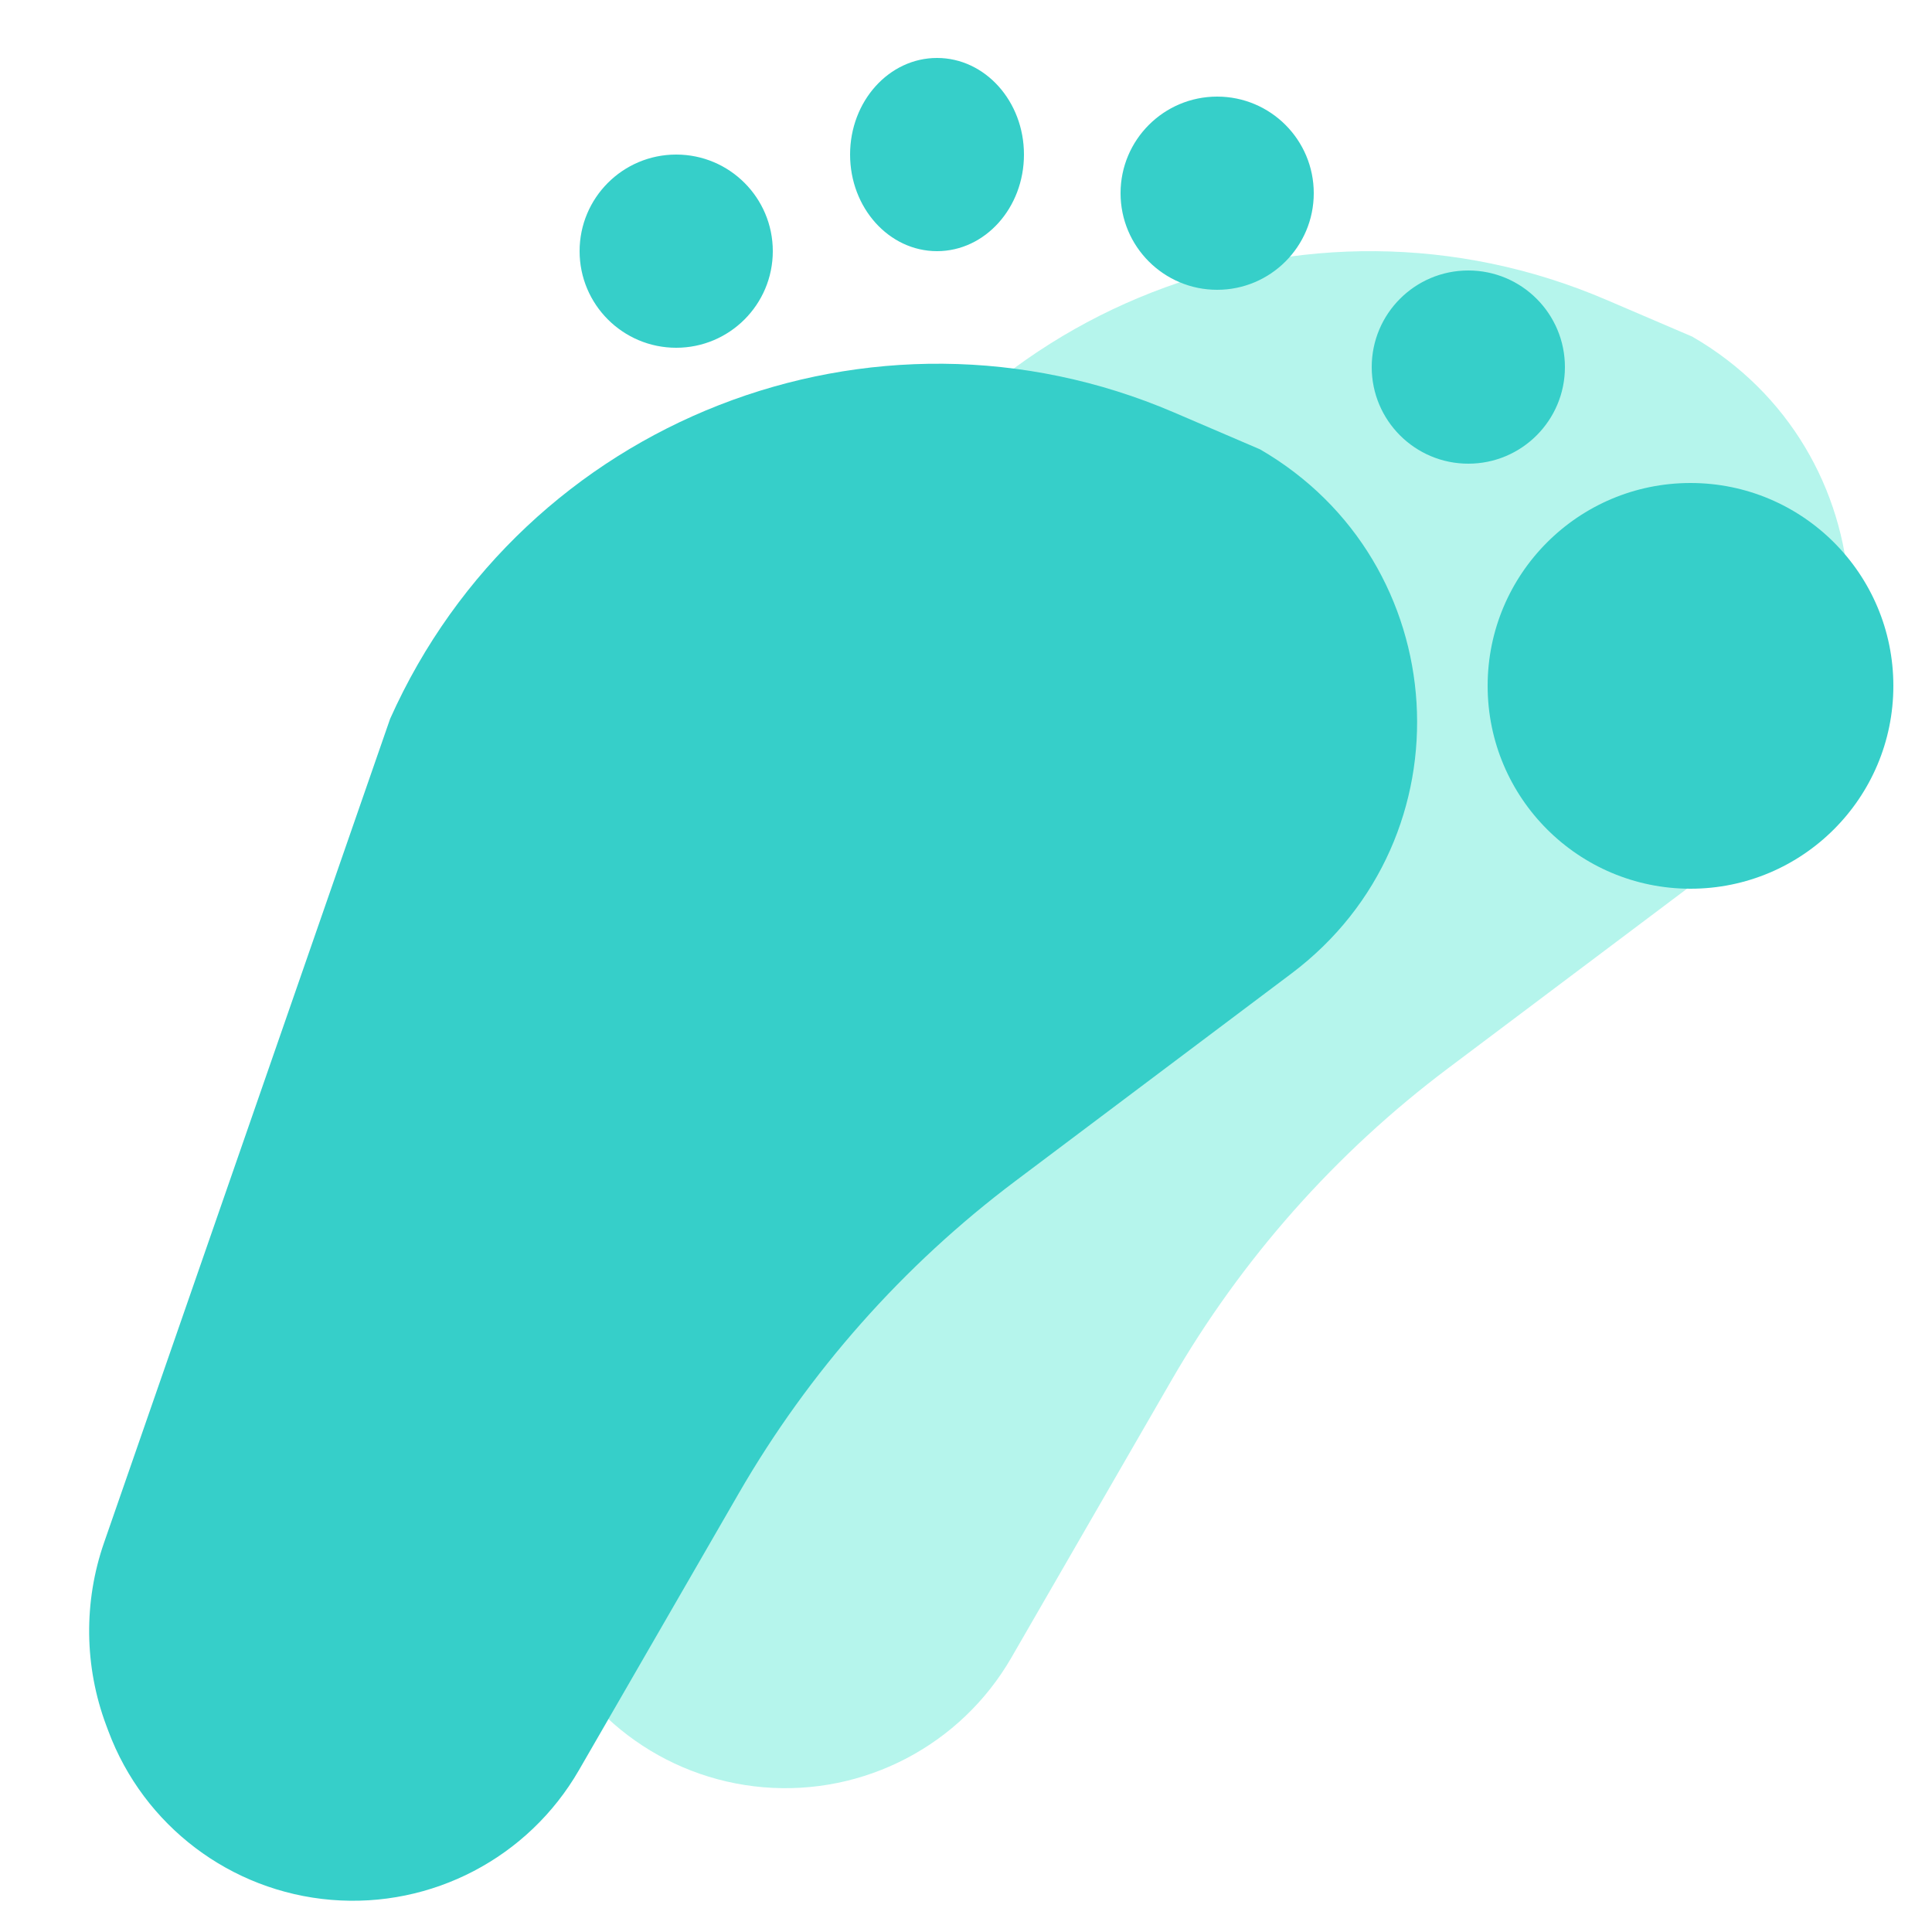
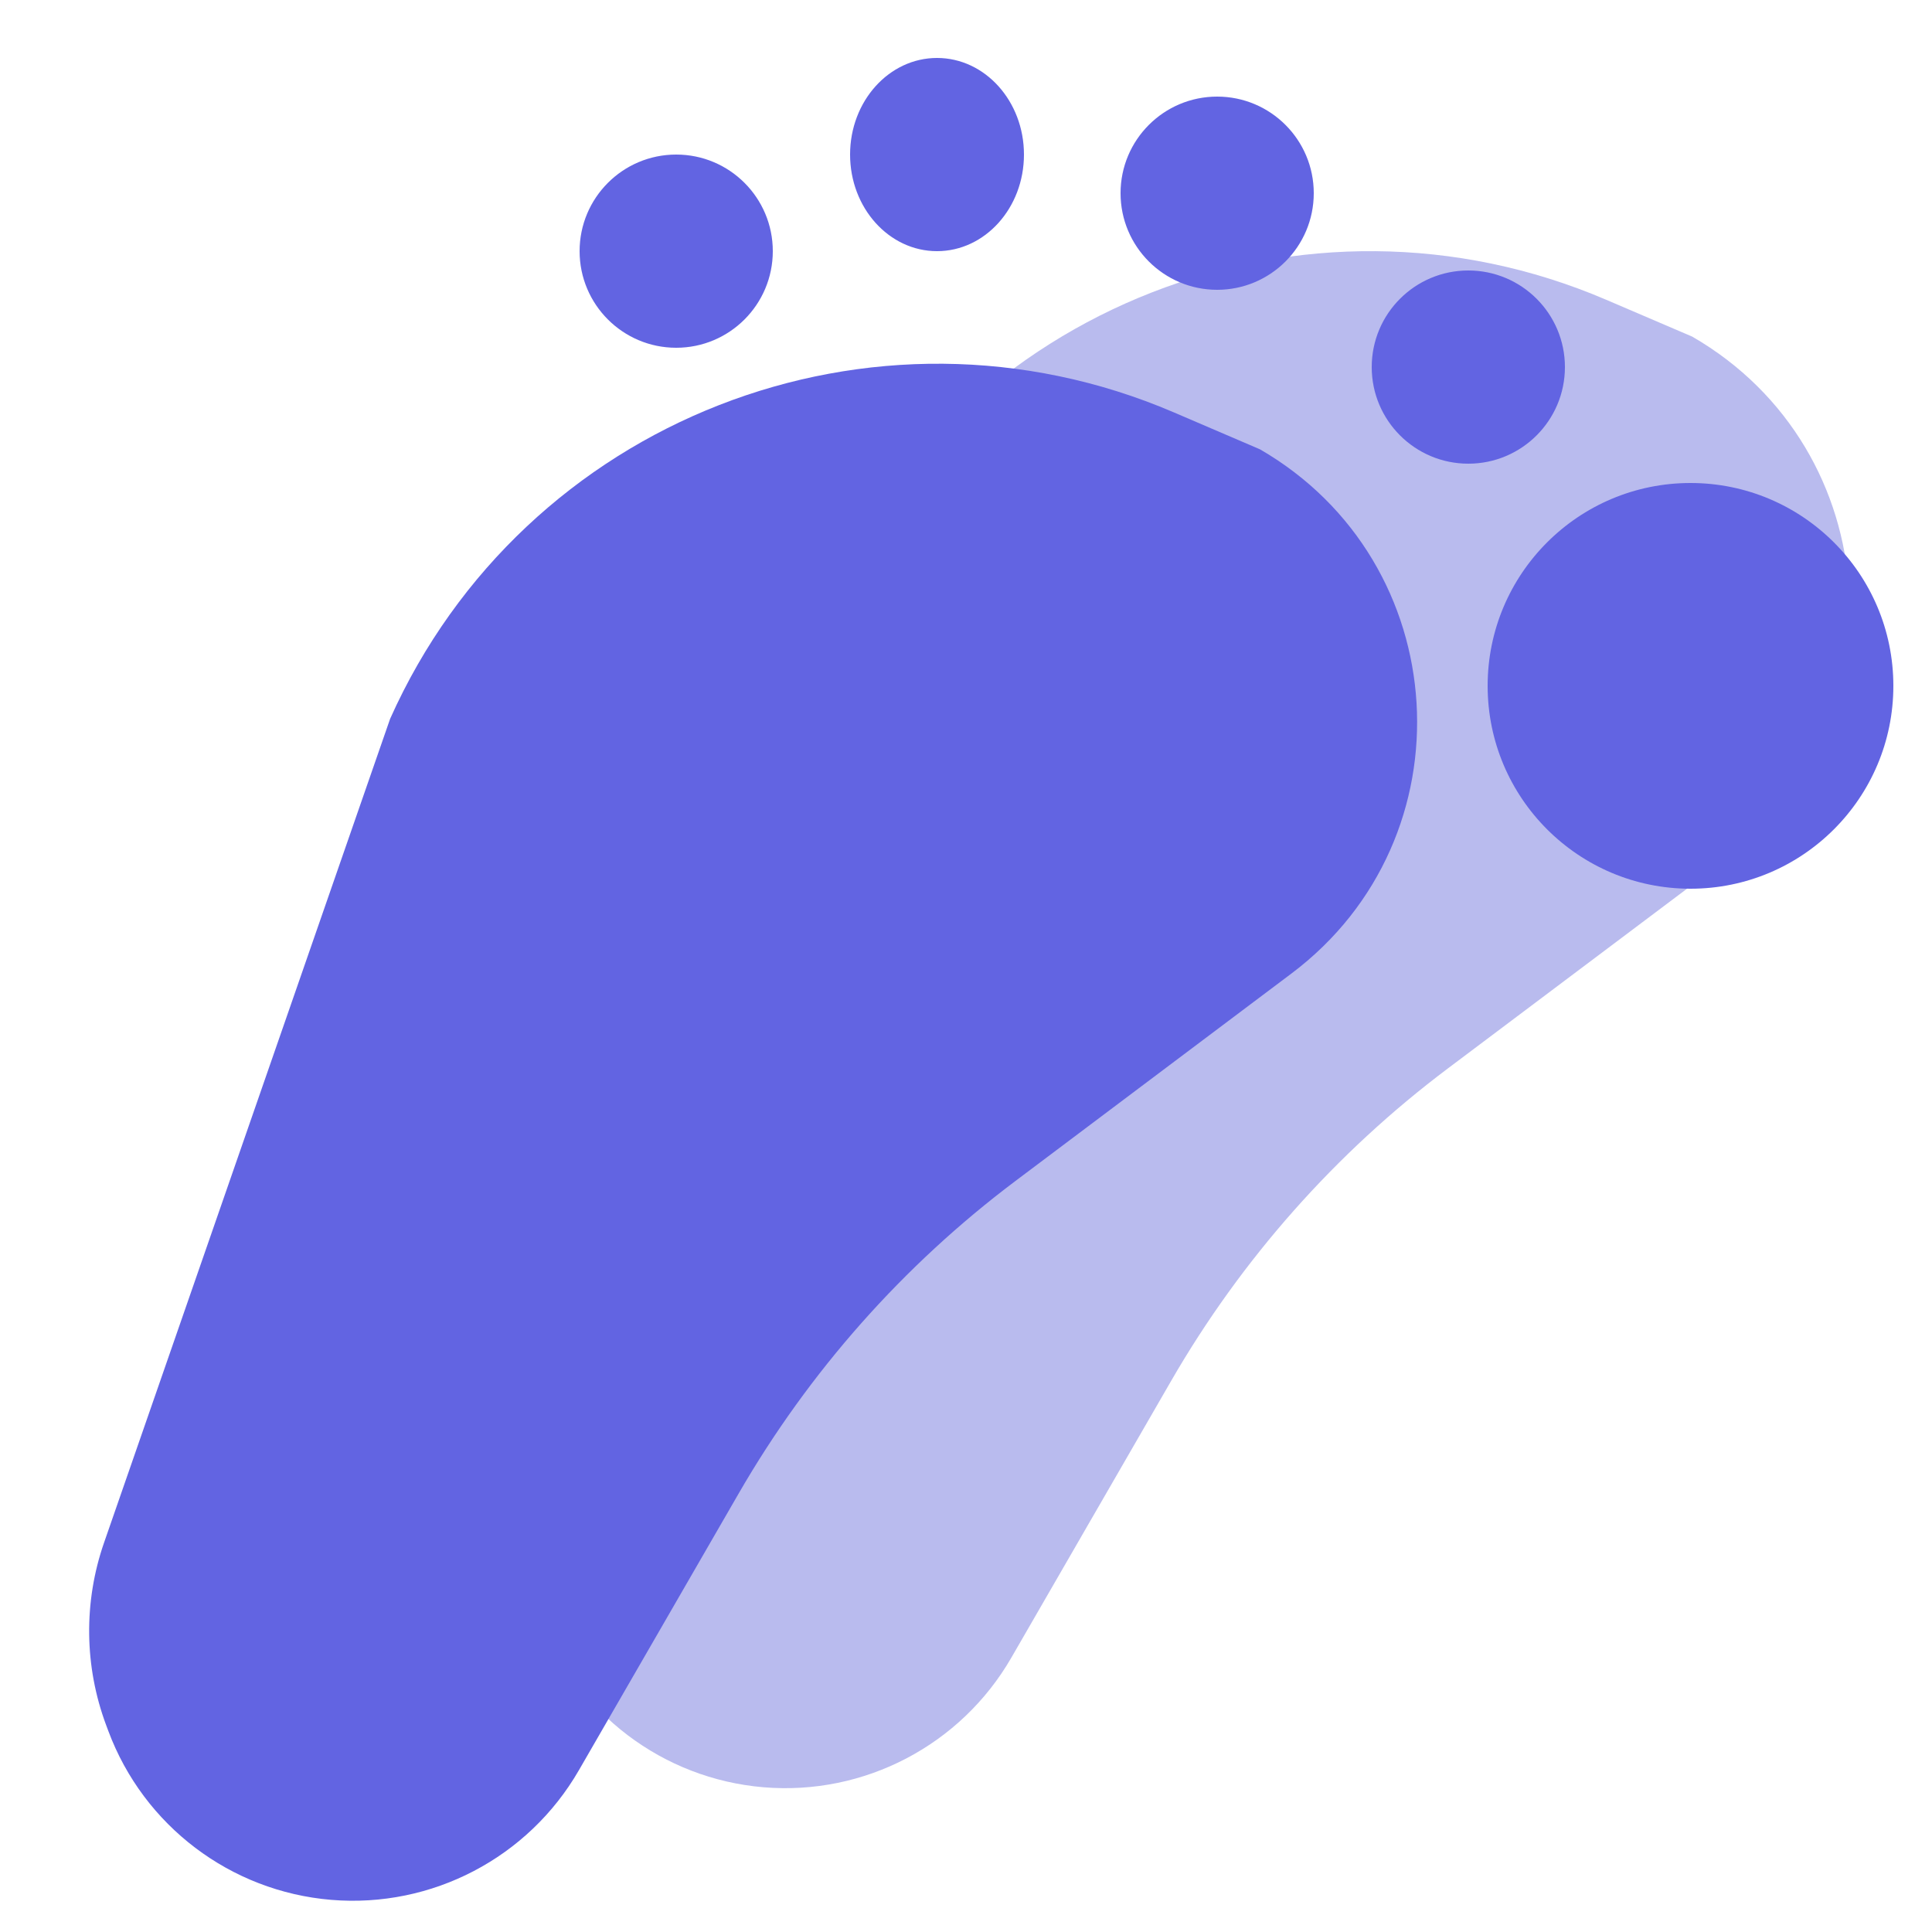
- <svg xmlns="http://www.w3.org/2000/svg" t="1578567075435" class="icon" viewBox="0 0 1024 1024" version="1.1" p-id="4096" width="200" height="200">
+ <svg xmlns="http://www.w3.org/2000/svg" t="1582610569180" class="icon" viewBox="0 0 1024 1024" version="1.1" p-id="2349" width="200" height="200">
  <defs>
    <style type="text/css" />
  </defs>
-   <path d="M896.881 178.401l-45.537-19.507c-159.56-68.383-344.474 3.922-415.334 162.406L284.365 757.965a142.705 142.705 0 0 0 1.116 96.717l1.167 3.133a138.322 138.322 0 0 0 249.385 20.787l84.726-146.749c37.253-64.512 87.142-120.842 146.698-165.601L913.715 456.335c95.642-71.885 86.804-218.112-16.824-277.934z" fill="#B5F5EC" p-id="4097" />
-   <path d="M667.648 238.08l-45.527-19.528c-159.57-68.383-344.494 3.932-415.345 162.417L55.153 817.633a142.705 142.705 0 0 0 1.106 96.717l1.167 3.123a138.322 138.322 0 0 0 249.395 20.787l84.726-146.739c37.243-64.512 87.142-120.842 146.688-165.601L684.483 515.994c95.642-71.885 86.794-218.112-16.824-277.934z" fill="#36CFC9" p-id="4098" />
-   <path d="M542.72 81.92c0 28.273-20.634 51.2-46.08 51.2S450.56 110.193 450.56 81.92s20.634-51.2 46.08-51.2S542.72 53.647 542.72 81.92z m102.4 71.68a51.2 51.2 0 1 0 0-102.4 51.2 51.2 0 0 0 0 102.4z m184.32 40.96a51.2 51.2 0 1 1-102.4 0 51.2 51.2 0 0 1 102.4 0z m174.08 168.96C1003.52 422.902 955.382 471.04 896 471.04S788.48 422.902 788.48 363.52 836.618 256 896 256 1003.52 304.138 1003.52 363.52zM358.4 184.32a51.2 51.2 0 1 0 0-102.4 51.2 51.2 0 0 0 0 102.4z" fill="#36CFC9" p-id="4099" />
+   <path d="M896.881 178.401l-45.537-19.507c-159.56-68.383-344.474 3.922-415.334 162.406L284.365 757.965a142.705 142.705 0 0 0 1.116 96.717l1.167 3.133a138.322 138.322 0 0 0 249.385 20.787l84.726-146.749c37.253-64.512 87.142-120.842 146.698-165.601L913.715 456.335c95.642-71.885 86.804-218.112-16.824-277.934z" fill="#b9bbee" p-id="2350" />
+   <path d="M667.648 238.08l-45.527-19.528c-159.57-68.383-344.494 3.932-415.345 162.417L55.153 817.633a142.705 142.705 0 0 0 1.106 96.717l1.167 3.123a138.322 138.322 0 0 0 249.395 20.787l84.726-146.739c37.243-64.512 87.142-120.842 146.688-165.601L684.483 515.994c95.642-71.885 86.794-218.112-16.824-277.934z" fill="#6264e2" p-id="2351" />
+   <path d="M542.72 81.92c0 28.273-20.634 51.2-46.08 51.2S450.56 110.193 450.56 81.92s20.634-51.2 46.08-51.2S542.72 53.647 542.72 81.92z m102.4 71.68a51.2 51.2 0 1 0 0-102.4 51.2 51.2 0 0 0 0 102.4z m184.32 40.96a51.2 51.2 0 1 1-102.4 0 51.2 51.2 0 0 1 102.4 0z m174.08 168.96C1003.52 422.902 955.382 471.04 896 471.04S788.48 422.902 788.48 363.52 836.618 256 896 256 1003.52 304.138 1003.52 363.52zM358.4 184.32a51.2 51.2 0 1 0 0-102.4 51.2 51.2 0 0 0 0 102.4z" fill="#6264e2" p-id="2352" />
</svg>
